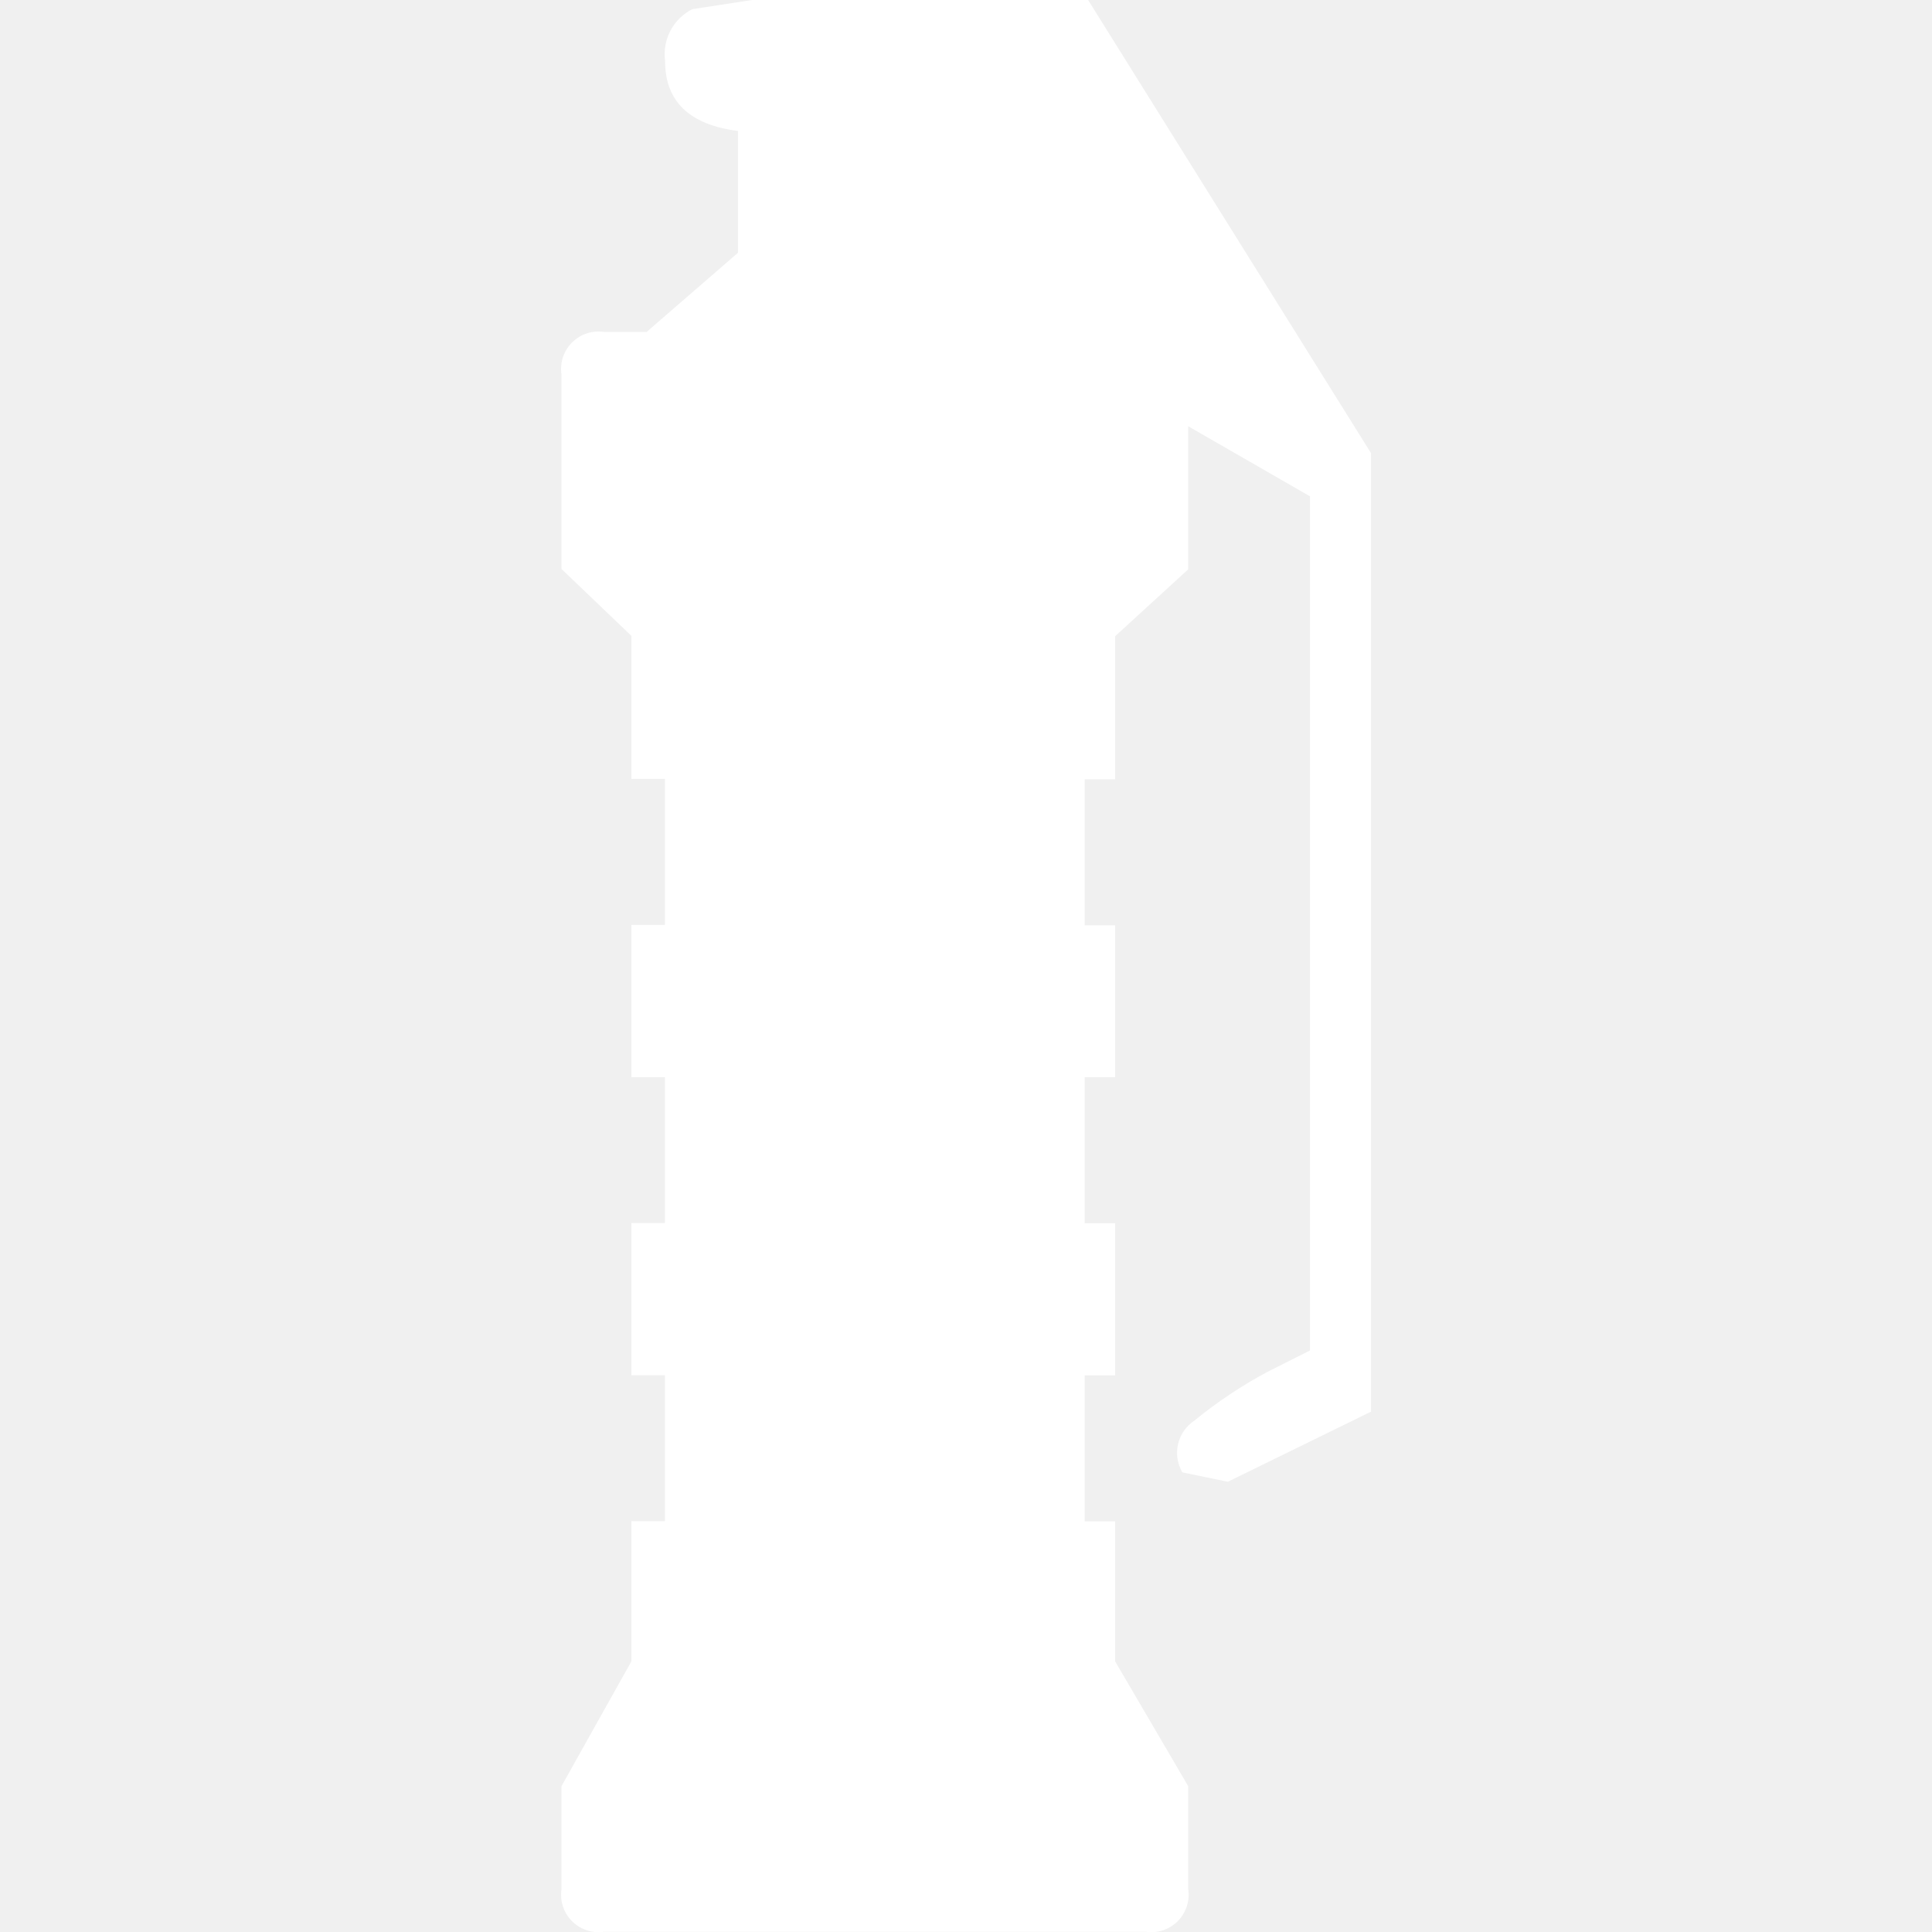
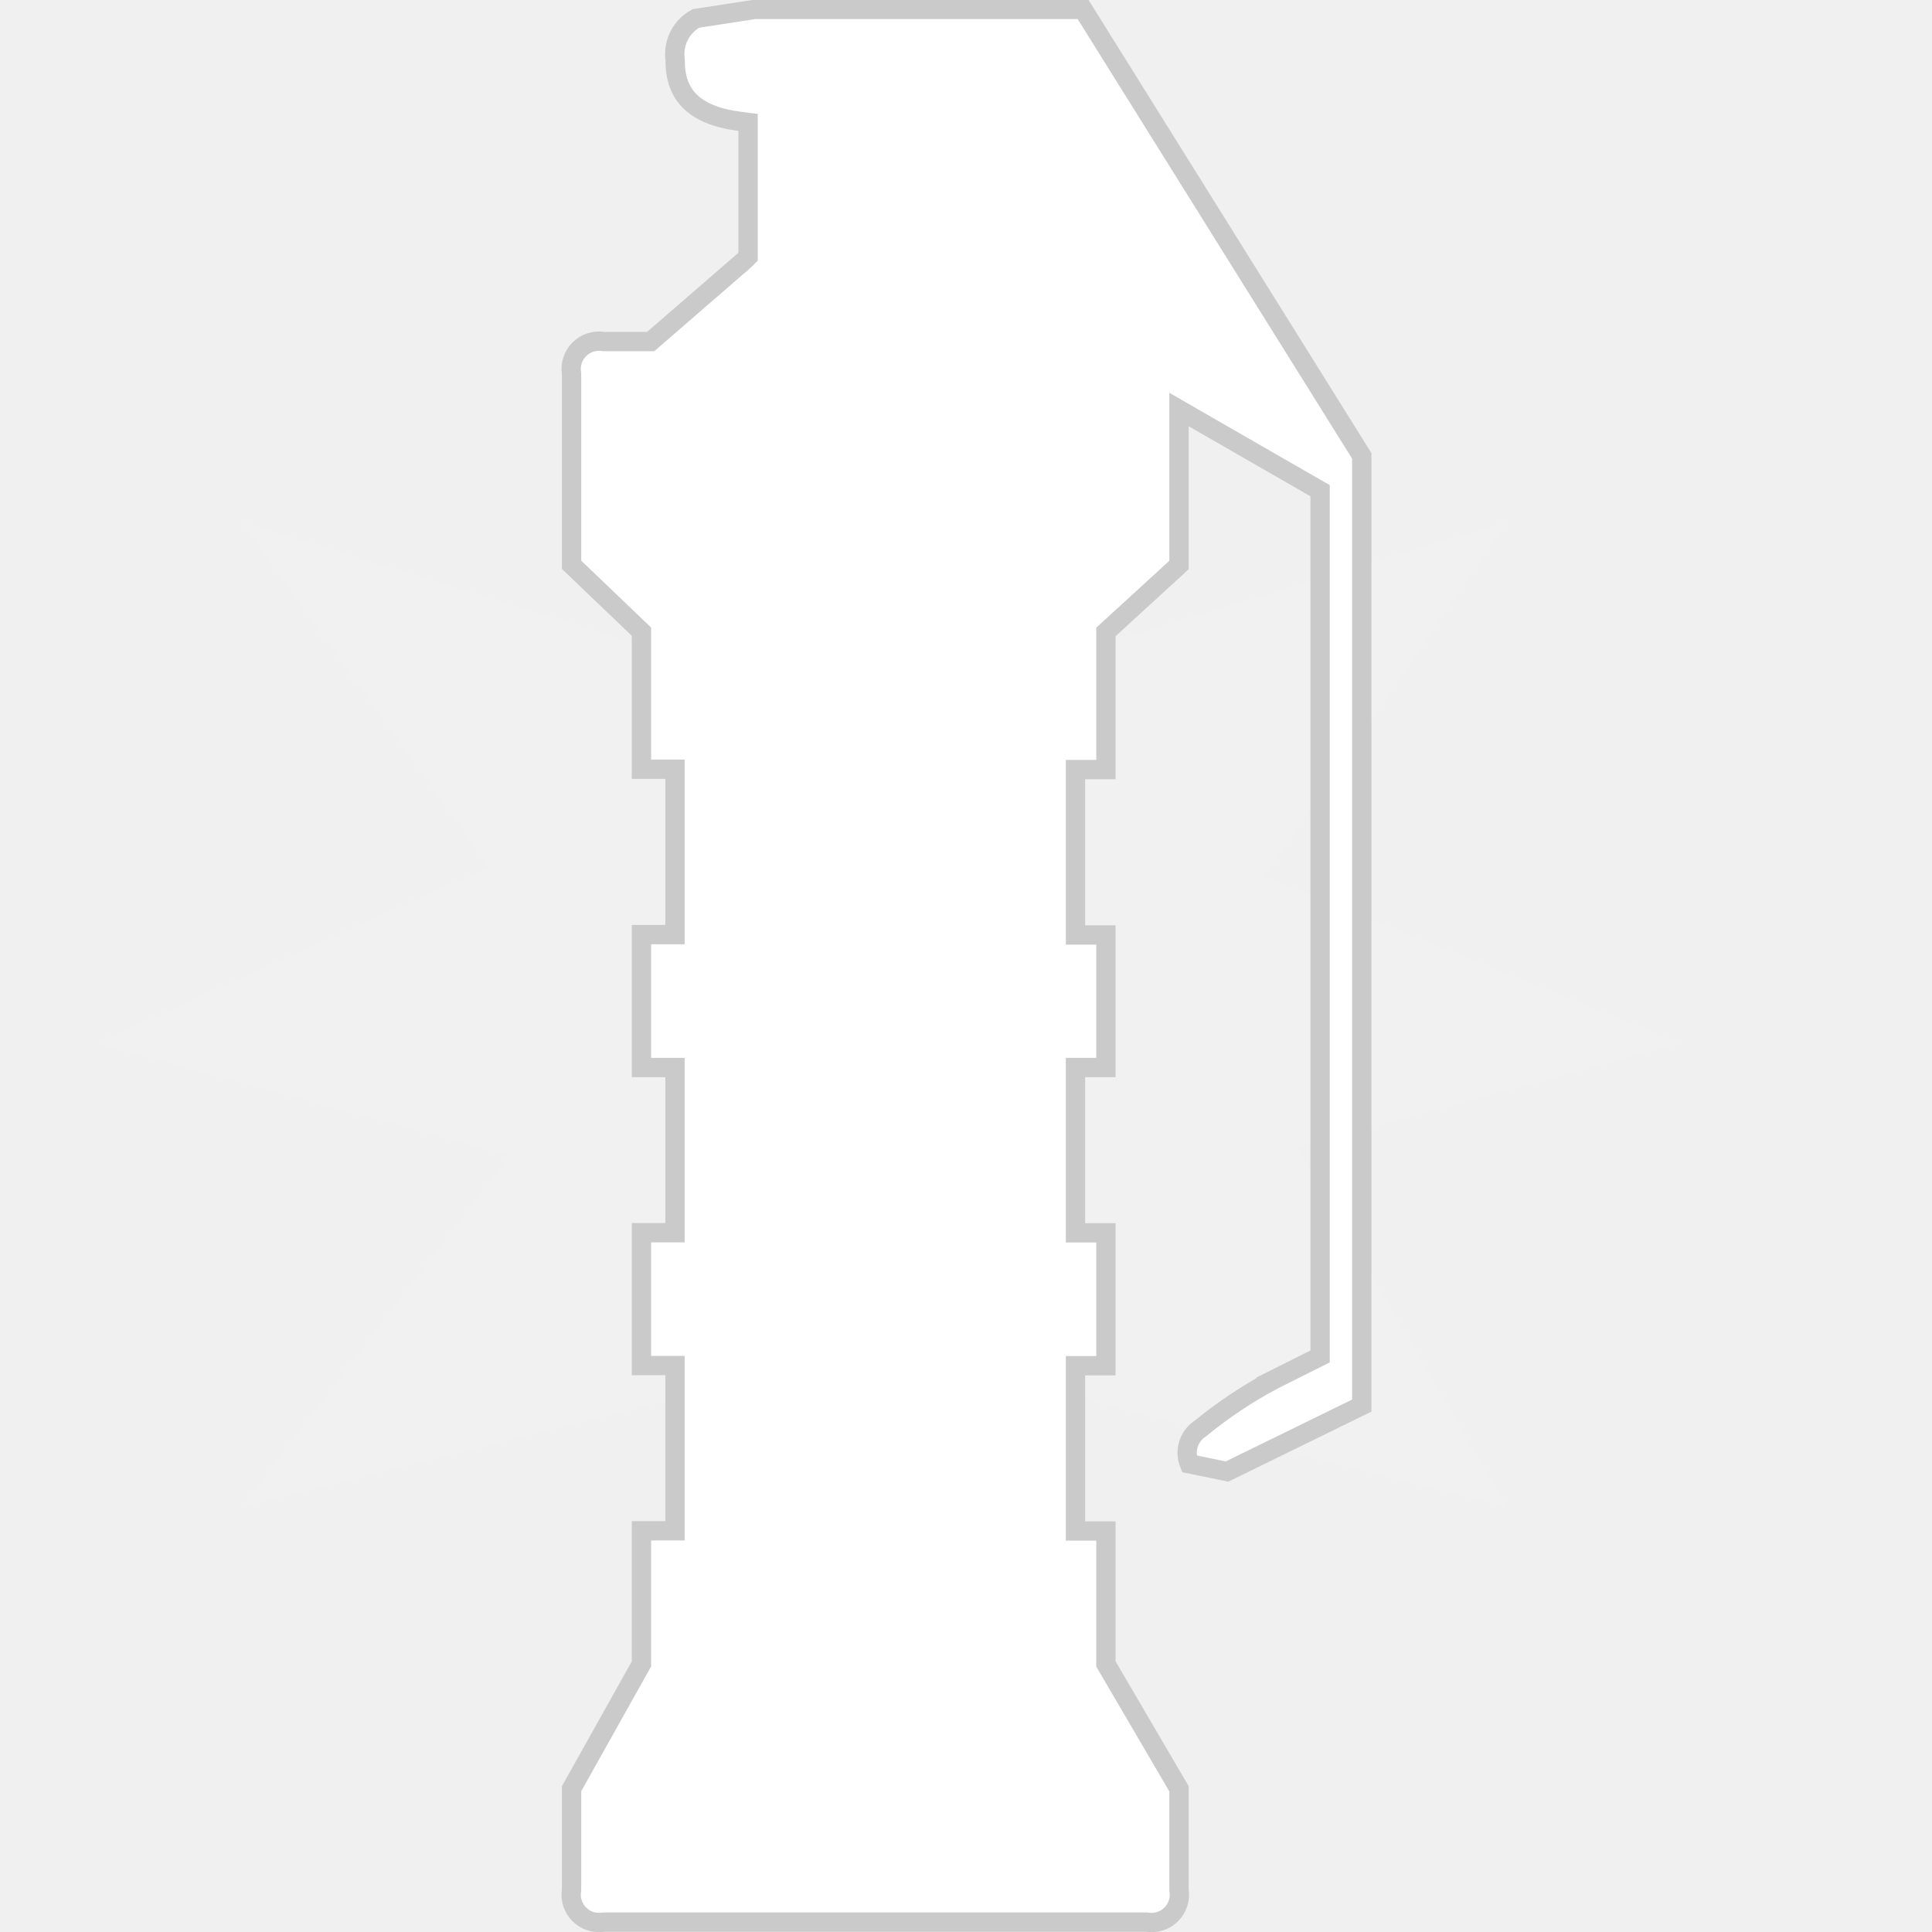
- <svg xmlns="http://www.w3.org/2000/svg" width="100" height="100" viewBox="0 0 100 100" version="1.1" id="svg5">
-   <defs id="defs9" />
-   <g id="Group_7611" data-name="Group 7611" transform="matrix(4.84919,0,0,4.84919,99362.975,-45359.336)">
-     <g id="Group_7176" data-name="Group 7176" transform="translate(-20484.639,9354)">
-       <path id="weapon_flashbang" d="m 1151.094,13.7 v -1.3 q -0.779,-0.1 -0.778,-0.748 a 0.538,0.538 0 0 1 0.291,-0.552 l 0.651,-0.1 h 3.572 l 3.021,4.839 V 26.07 l -1.528,0.748 -0.486,-0.1 a 0.413,0.413 0 0 1 0.128,-0.552 4.868,4.868 0 0 1 0.781,-0.521 l 0.454,-0.228 V 16.3 l -1.3,-0.748 v 1.527 l -0.78,0.714 v 1.527 h -0.325 v 1.559 h 0.325 V 22.5 h -0.325 v 1.559 h 0.325 v 1.624 h -0.325 v 1.558 h 0.325 v 1.495 l 0.78,1.332 v 1.1 a 0.4,0.4 0 0 1 -0.455,0.454 h -5.781 a 0.4,0.4 0 0 1 -0.454,-0.454 v -1.1 l 0.746,-1.332 v -1.497 h 0.358 v -1.558 h -0.358 v -1.624 h 0.358 V 22.5 h -0.358 v -1.625 h 0.358 v -1.559 h -0.358 v -1.527 l -0.746,-0.714 V 15 a 0.4,0.4 0 0 1 0.454,-0.455 h 0.455 l 0.974,-0.844 z" transform="translate(-1149.211,-11)" fill="#ffffff" />
-     </g>
+ <svg xmlns="http://www.w3.org/2000/svg" width="100" height="100" viewBox="0 0 100 100" fill="none">
+   <g clip-path="url(#clip0_45_6)">
+     <path d="M12.5 27L36.67 34.437L40.721 24.478L45 10L55.096 33.941L78 27L65.439 45.376L87 54L67.113 59.387L78 78L45.513 69.747L12.5 78L26.387 59.812L5 54L25.336 44.884L12.5 27Z" fill="#F1F1F1" />
+     <path d="M34.947 3.117L34.943 3.083C34.885 2.649 34.963 2.207 35.167 1.819C35.36 1.453 35.658 1.153 36.02 0.954L39.054 0.488H56.059L70.485 23.597V72.753L63.51 76.168L61.56 75.767C61.443 75.48 61.415 75.164 61.485 74.859C61.572 74.486 61.798 74.159 62.117 73.947L62.138 73.934L62.156 73.918C63.309 72.976 64.551 72.148 65.863 71.445L65.862 71.444L68.054 70.346L68.329 70.207V25.399L68.078 25.256L61.774 21.629L61.025 21.197V29.245L57.405 32.56L57.243 32.709V39.834H55.667V48.394H57.243V55.254H55.667V63.813H57.243V70.689H55.667V79.244H57.243V86.129L57.312 86.246L61.025 92.588V97.823L61.03 97.859C61.063 98.082 61.043 98.309 60.973 98.522C60.902 98.736 60.782 98.93 60.623 99.089C60.464 99.248 60.269 99.367 60.056 99.438C59.842 99.508 59.615 99.528 59.393 99.494L59.355 99.488H31.249L31.213 99.493C30.991 99.526 30.764 99.507 30.551 99.436C30.337 99.366 30.144 99.246 29.985 99.087C29.826 98.928 29.706 98.734 29.636 98.522C29.565 98.308 29.545 98.081 29.578 97.859L29.584 97.823V92.583L33.138 86.238L33.202 86.124V79.234H34.938V70.68H33.202V63.804H34.938V55.254H33.202V48.374H34.938V39.815H33.202V32.696L33.048 32.548L29.584 29.233V19.348L29.578 19.311C29.545 19.088 29.564 18.861 29.635 18.648C29.705 18.434 29.825 18.24 29.983 18.081C30.142 17.922 30.336 17.801 30.55 17.73C30.763 17.66 30.99 17.64 31.212 17.673L31.249 17.679H33.679L33.819 17.557L38.543 13.464L38.559 13.45L38.578 13.431L38.72 13.285V6.337L38.283 6.281C37.084 6.127 36.258 5.771 35.734 5.268C35.223 4.776 34.946 4.091 34.947 3.15V3.117Z" fill="white" stroke="#CACACA" />
  </g>
+   <defs>
+     <clipPath id="clip0_45_6">
+       <rect width="100" height="100" fill="white" />
+     </clipPath>
+   </defs>
</svg>
